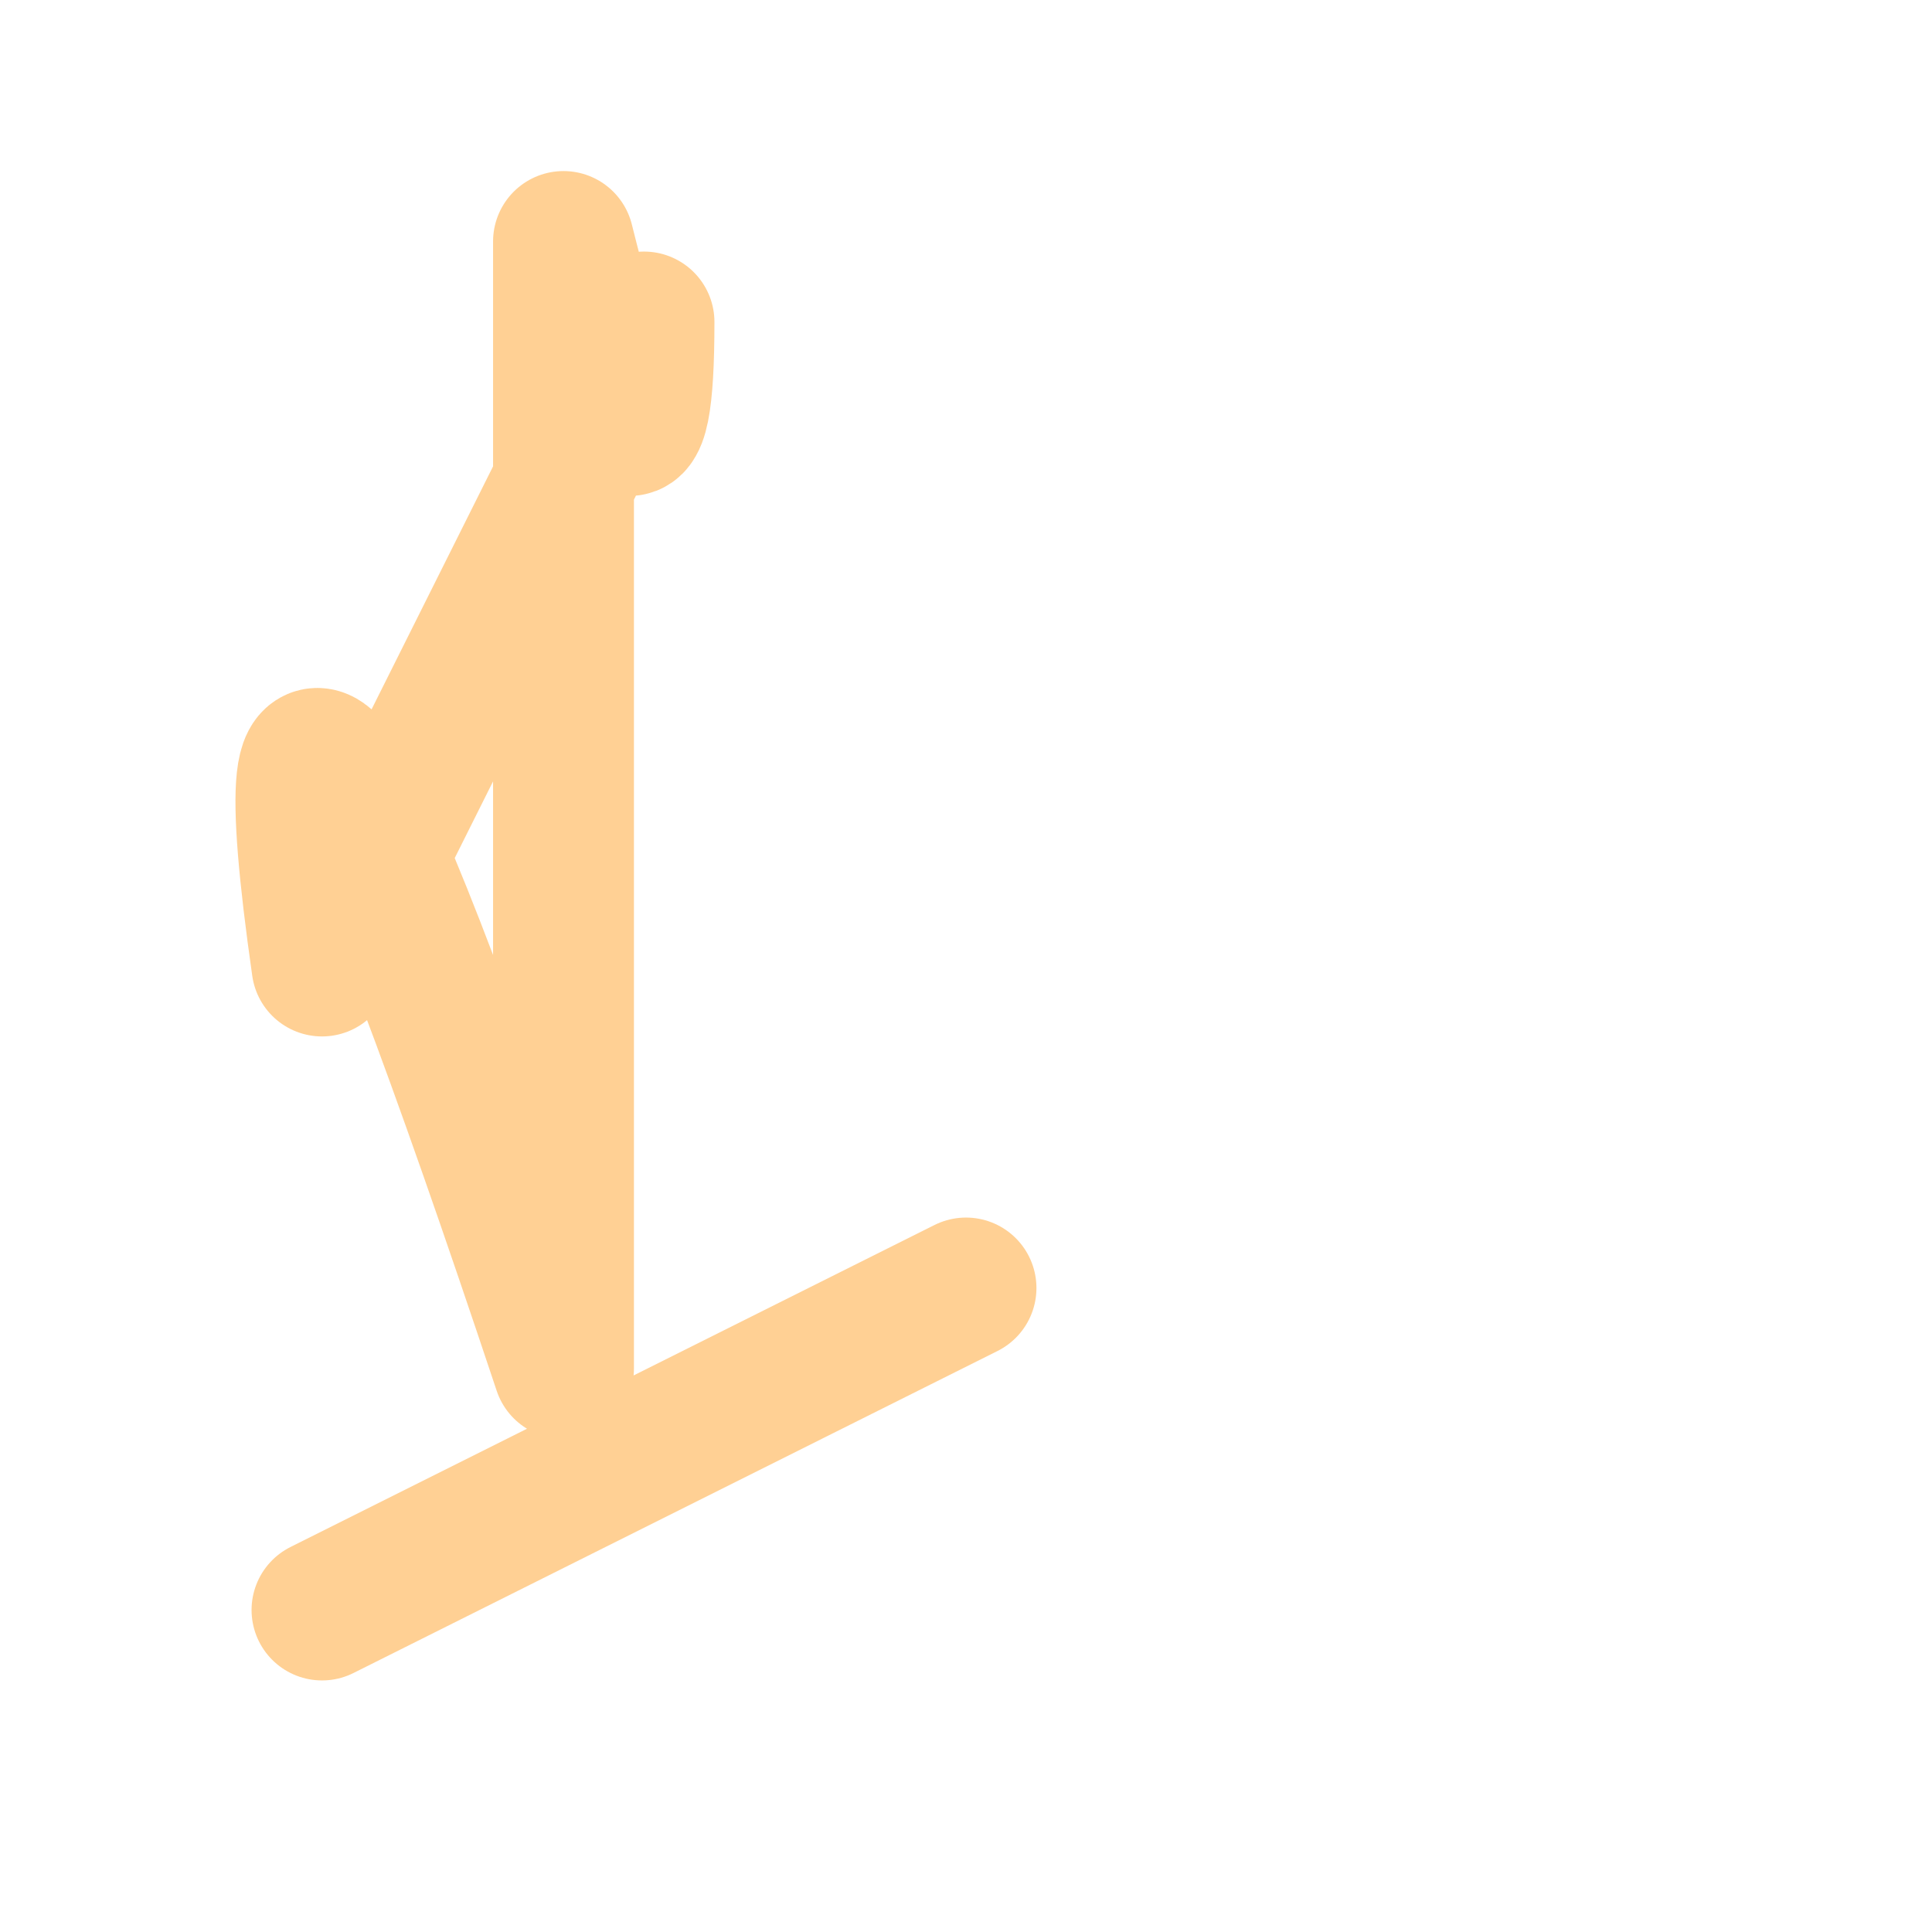
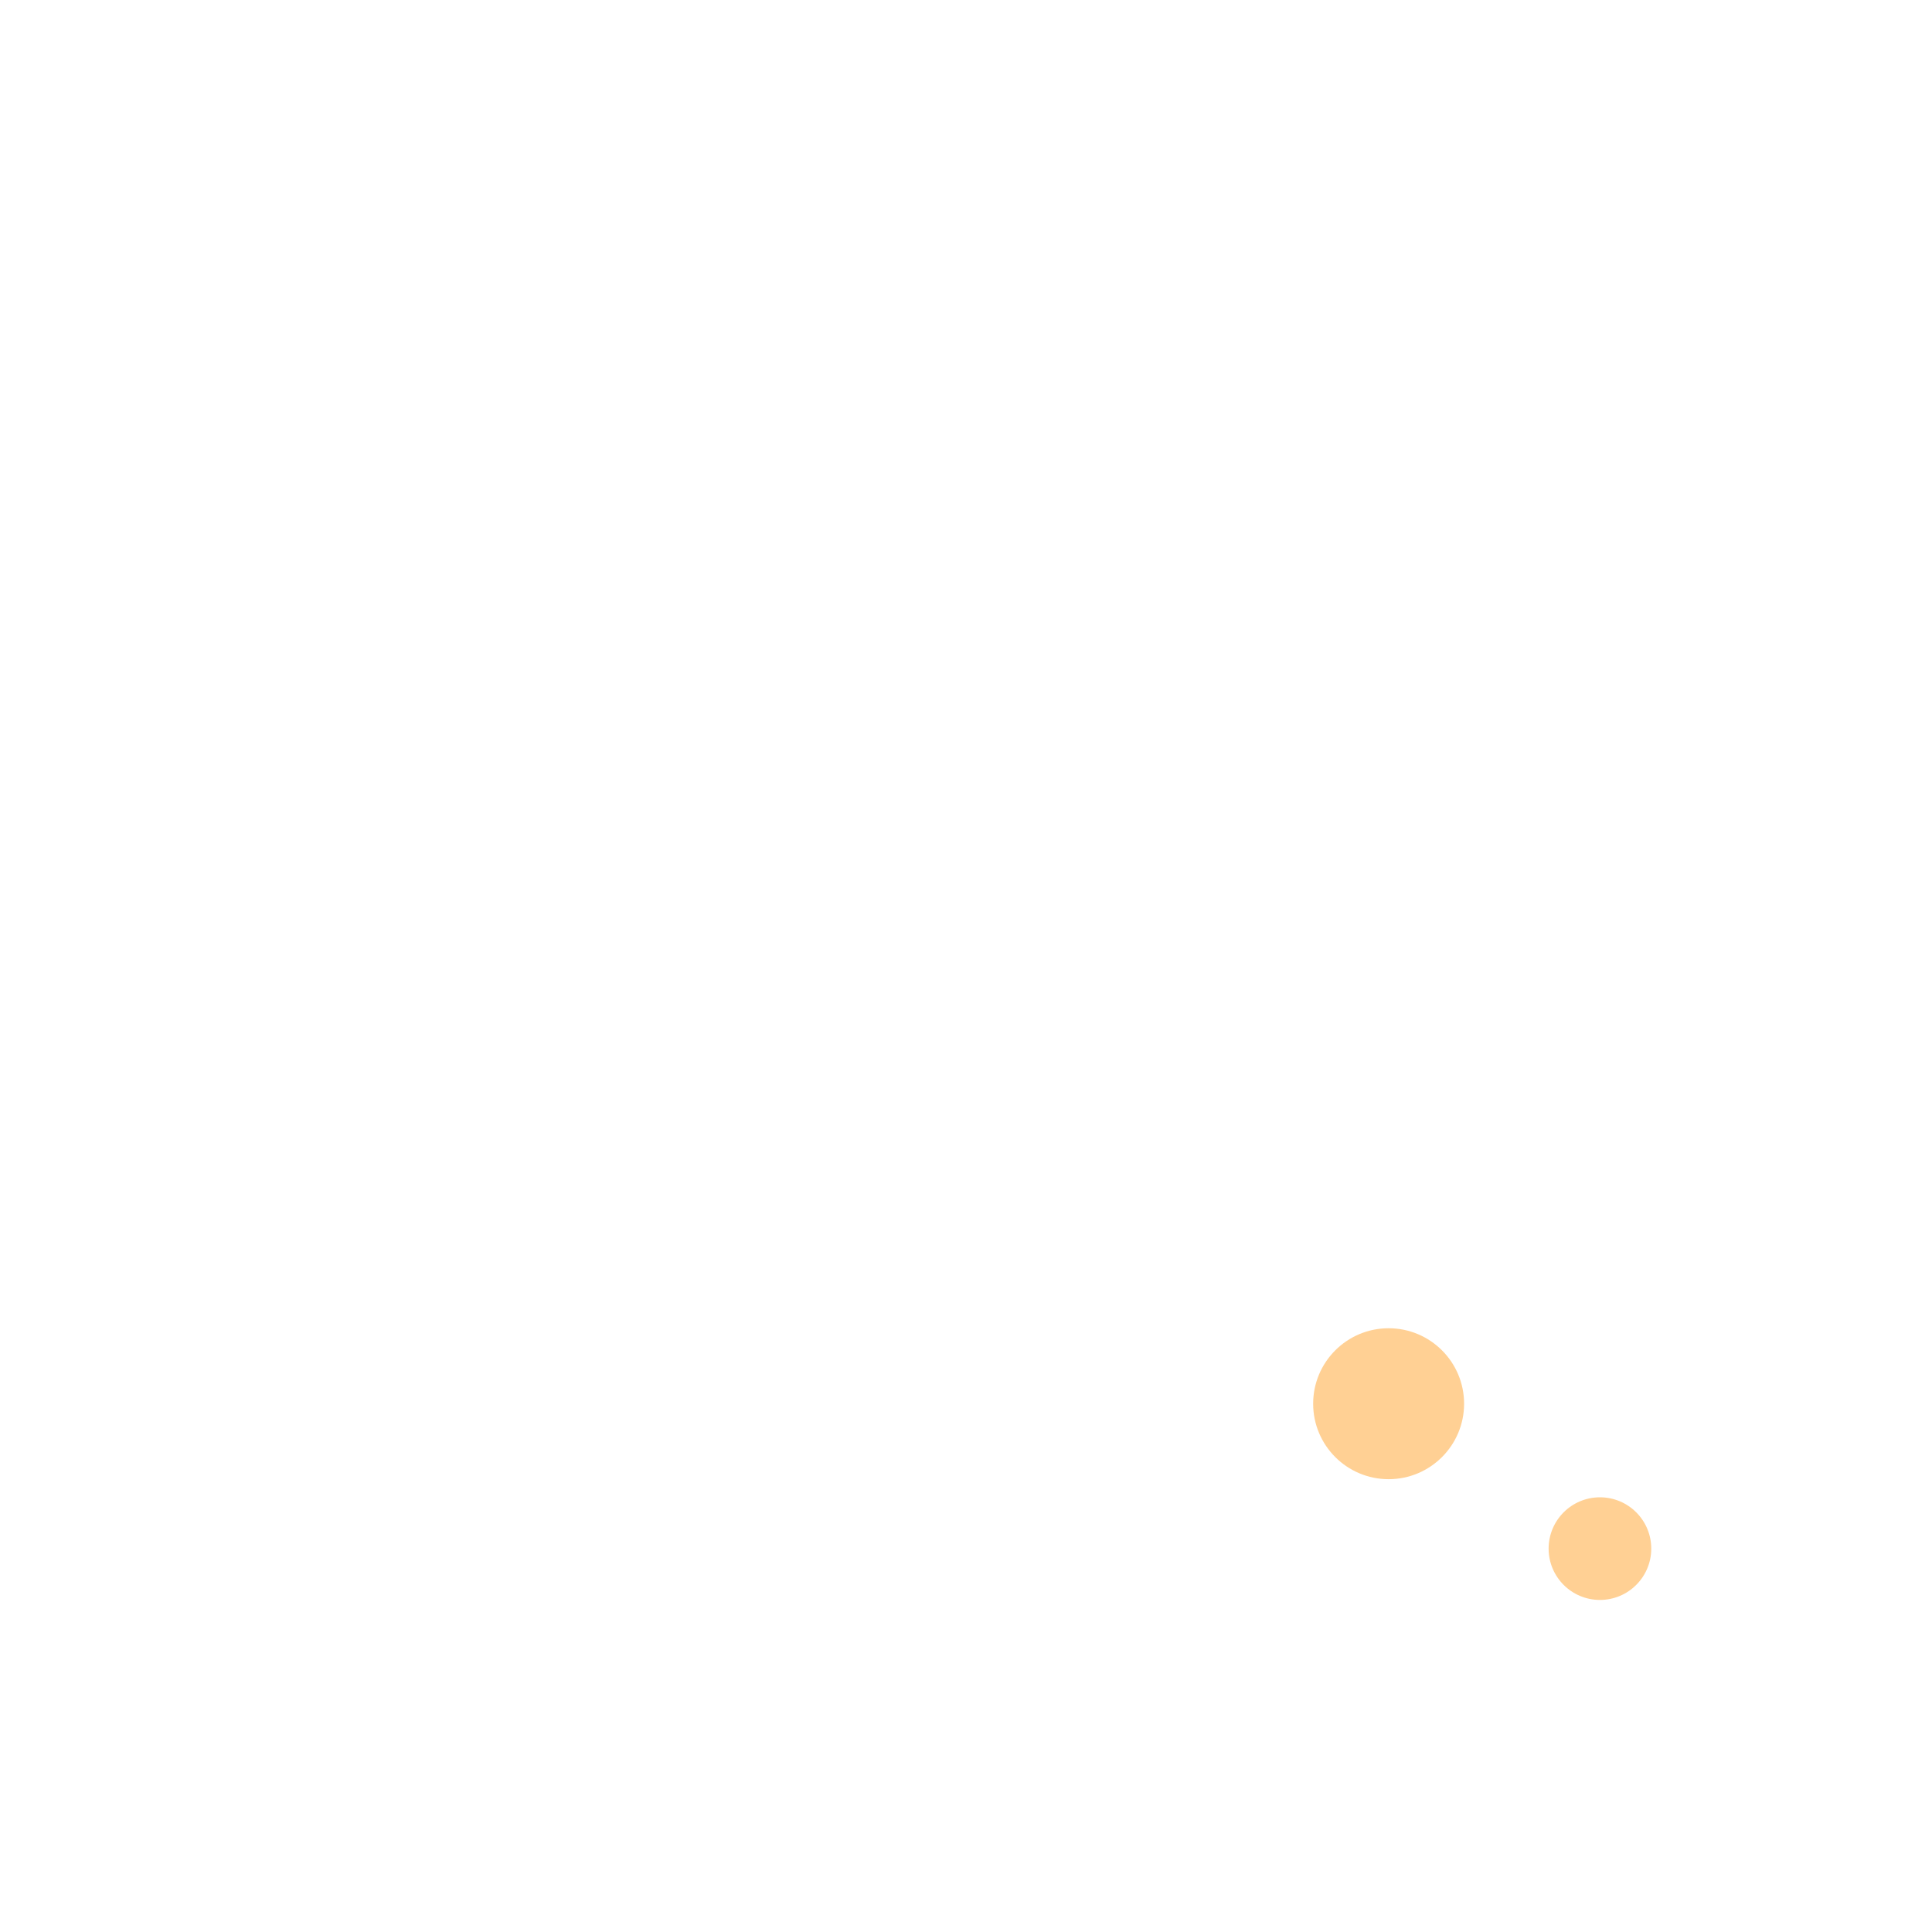
- <svg xmlns="http://www.w3.org/2000/svg" viewBox="0 0 24 24" fill="none" stroke="#ffd094" stroke-width="1.75" stroke-linecap="round" stroke-linejoin="round">
-   <path d="M7 3 Q8 7 8 4 L4 12 Q3 5 7 17 Z M4 20 L12 16" />
+ <svg xmlns="http://www.w3.org/2000/svg" viewBox="0 0 64 64" aria-hidden="true" focusable="false">
+   <g fill="#12283c" stroke="#0b0f14" stroke-width="9" stroke-linecap="round" stroke-linejoin="round">M15 8 Q48 32 15 56 M17 9 17 55 M19 32 49 32 42 26 M49 32 42 38</g>
+   <g fill="#12283c" stroke="#f4efe6" stroke-width="6" stroke-linecap="round" stroke-linejoin="round">M15 8 Q48 32 15 56 M17 9 17 55 M19 32 49 32 42 26 M49 32 42 38</g>
+   <g fill="#12283c" stroke="none">M15 8 Q48 32 15 56 M17 9 17 55 M19 32 49 32 42 26 M49 32 42 38</g>
+   <g fill="#ffd094" stroke="none">
+     <path d="M46 49a2.5 2.5 0 1 0 0-5 2.5 2.5 0 0 0 0 5Zm7 4a1.7 1.7 0 1 0 0-3.4 1.7 1.7 0 0 0 0 3.4Z" />
+   </g>
</svg>
